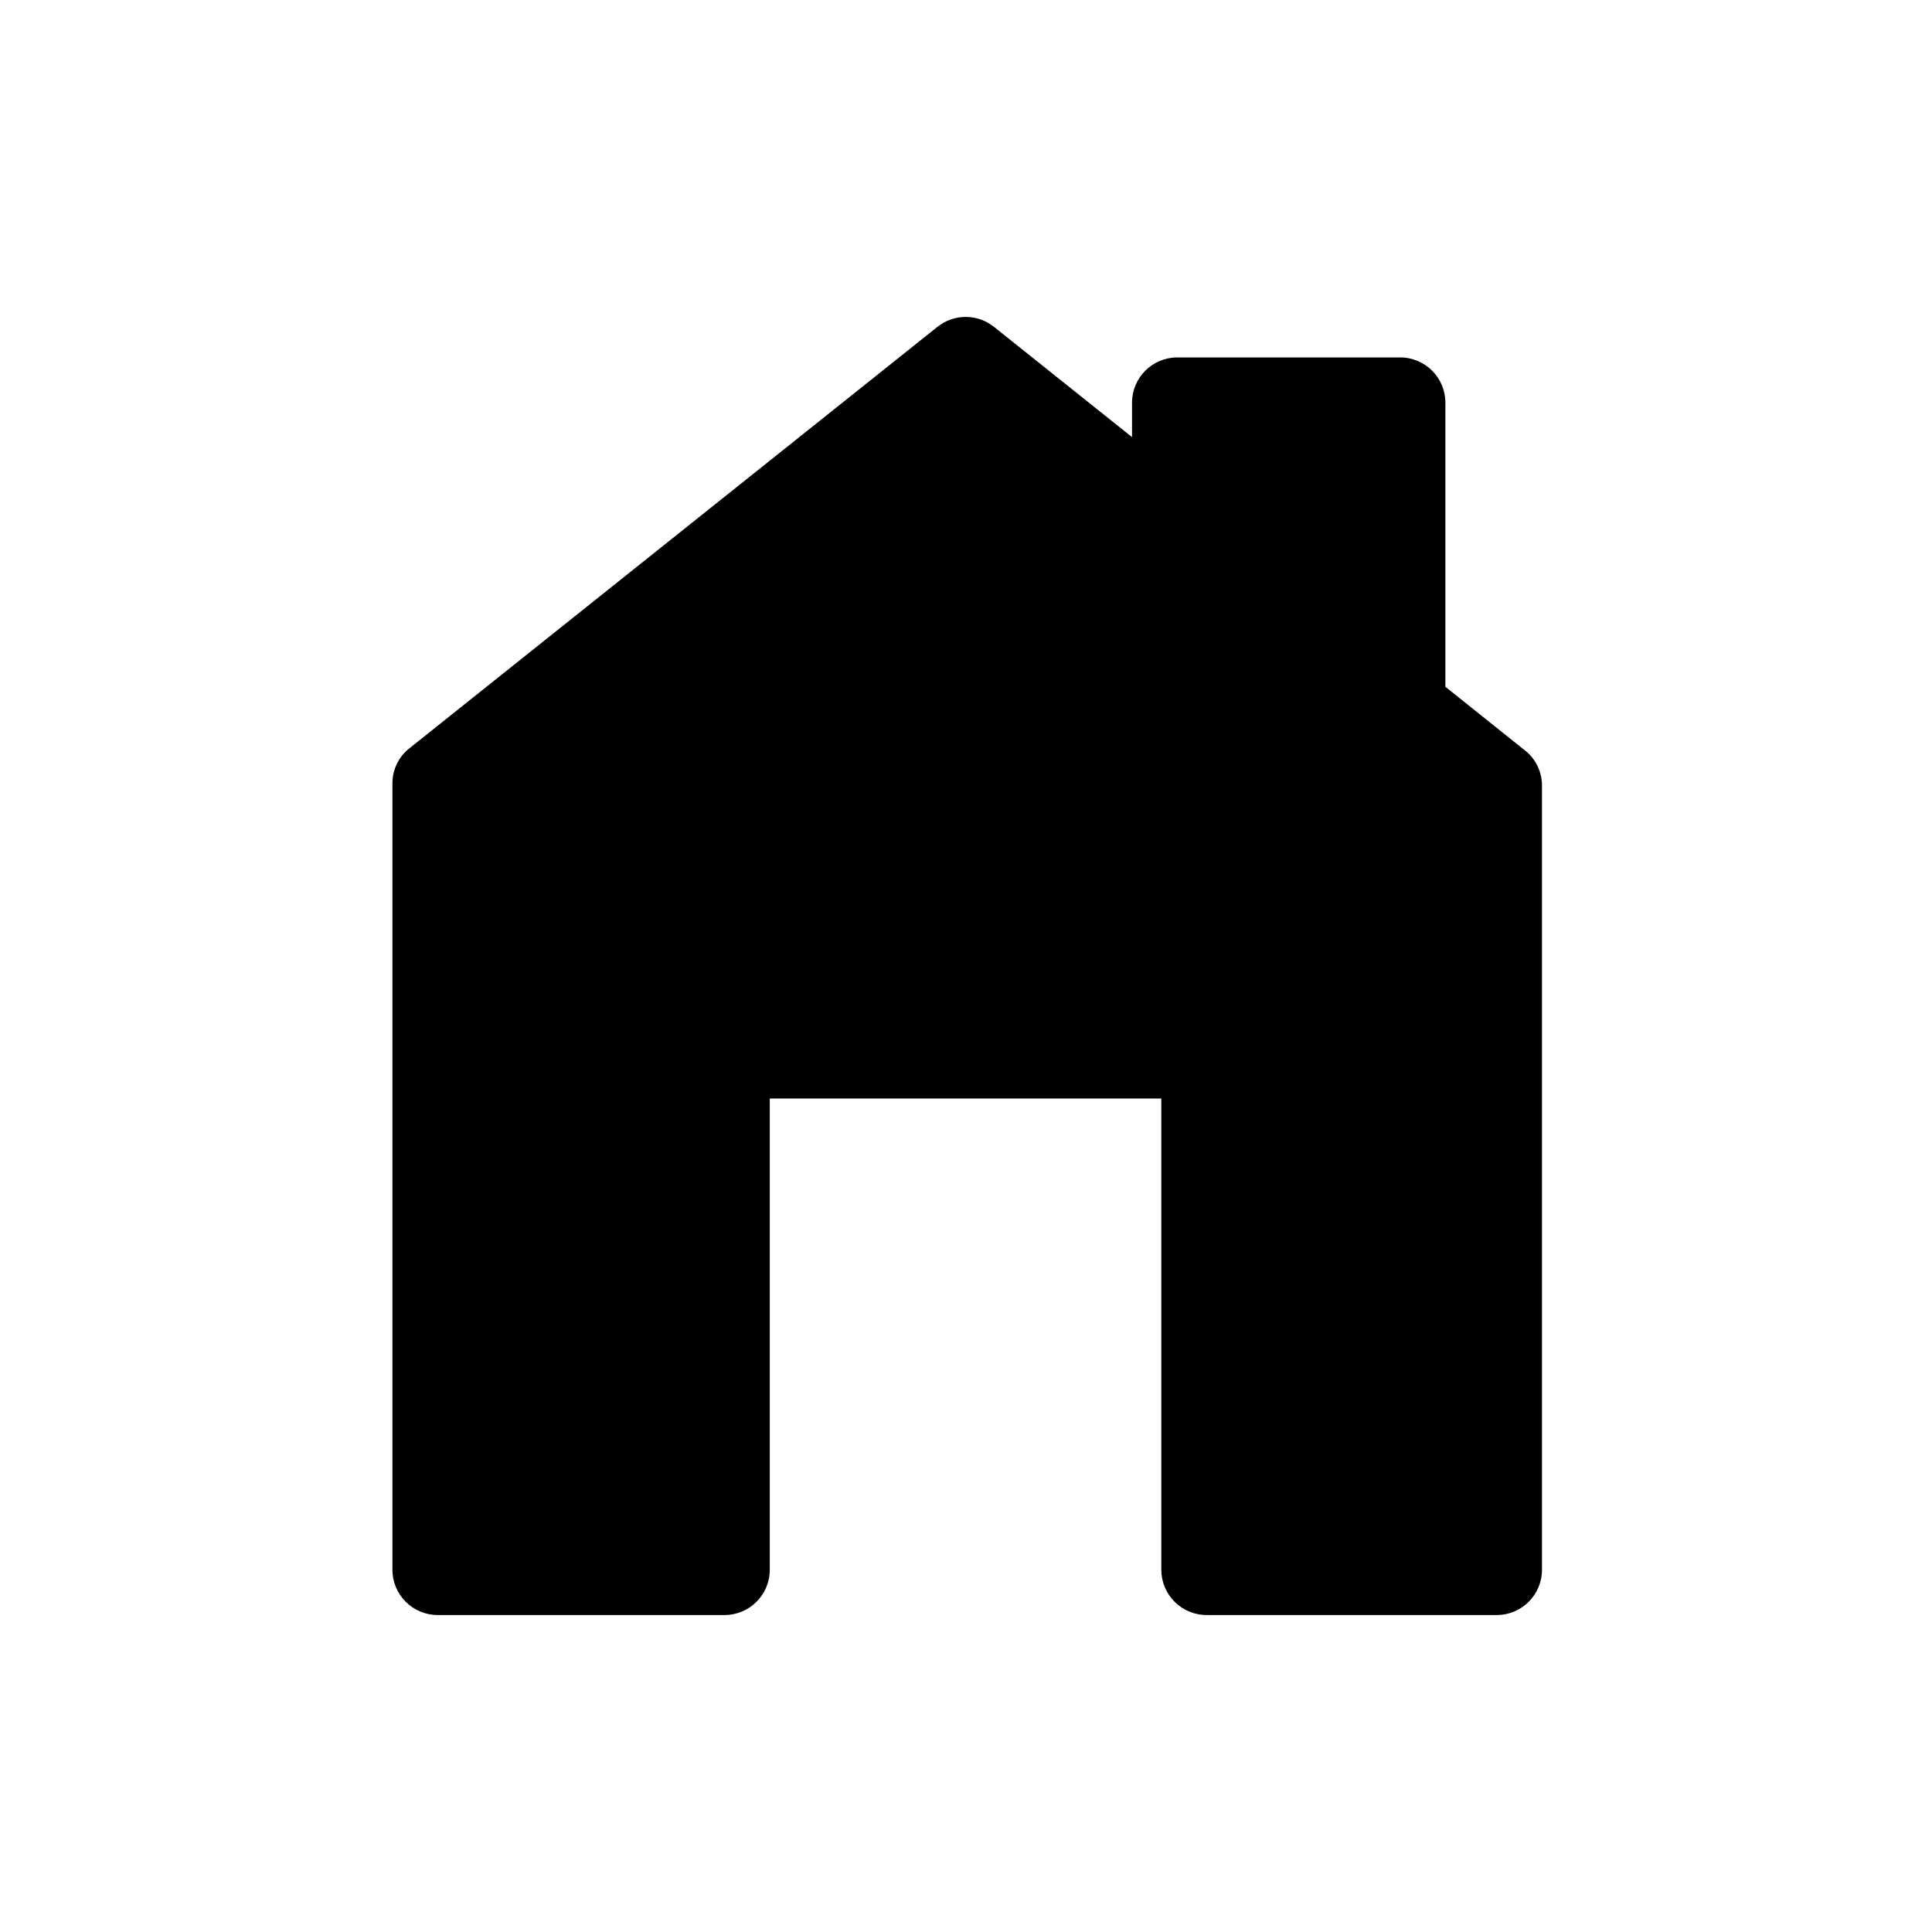
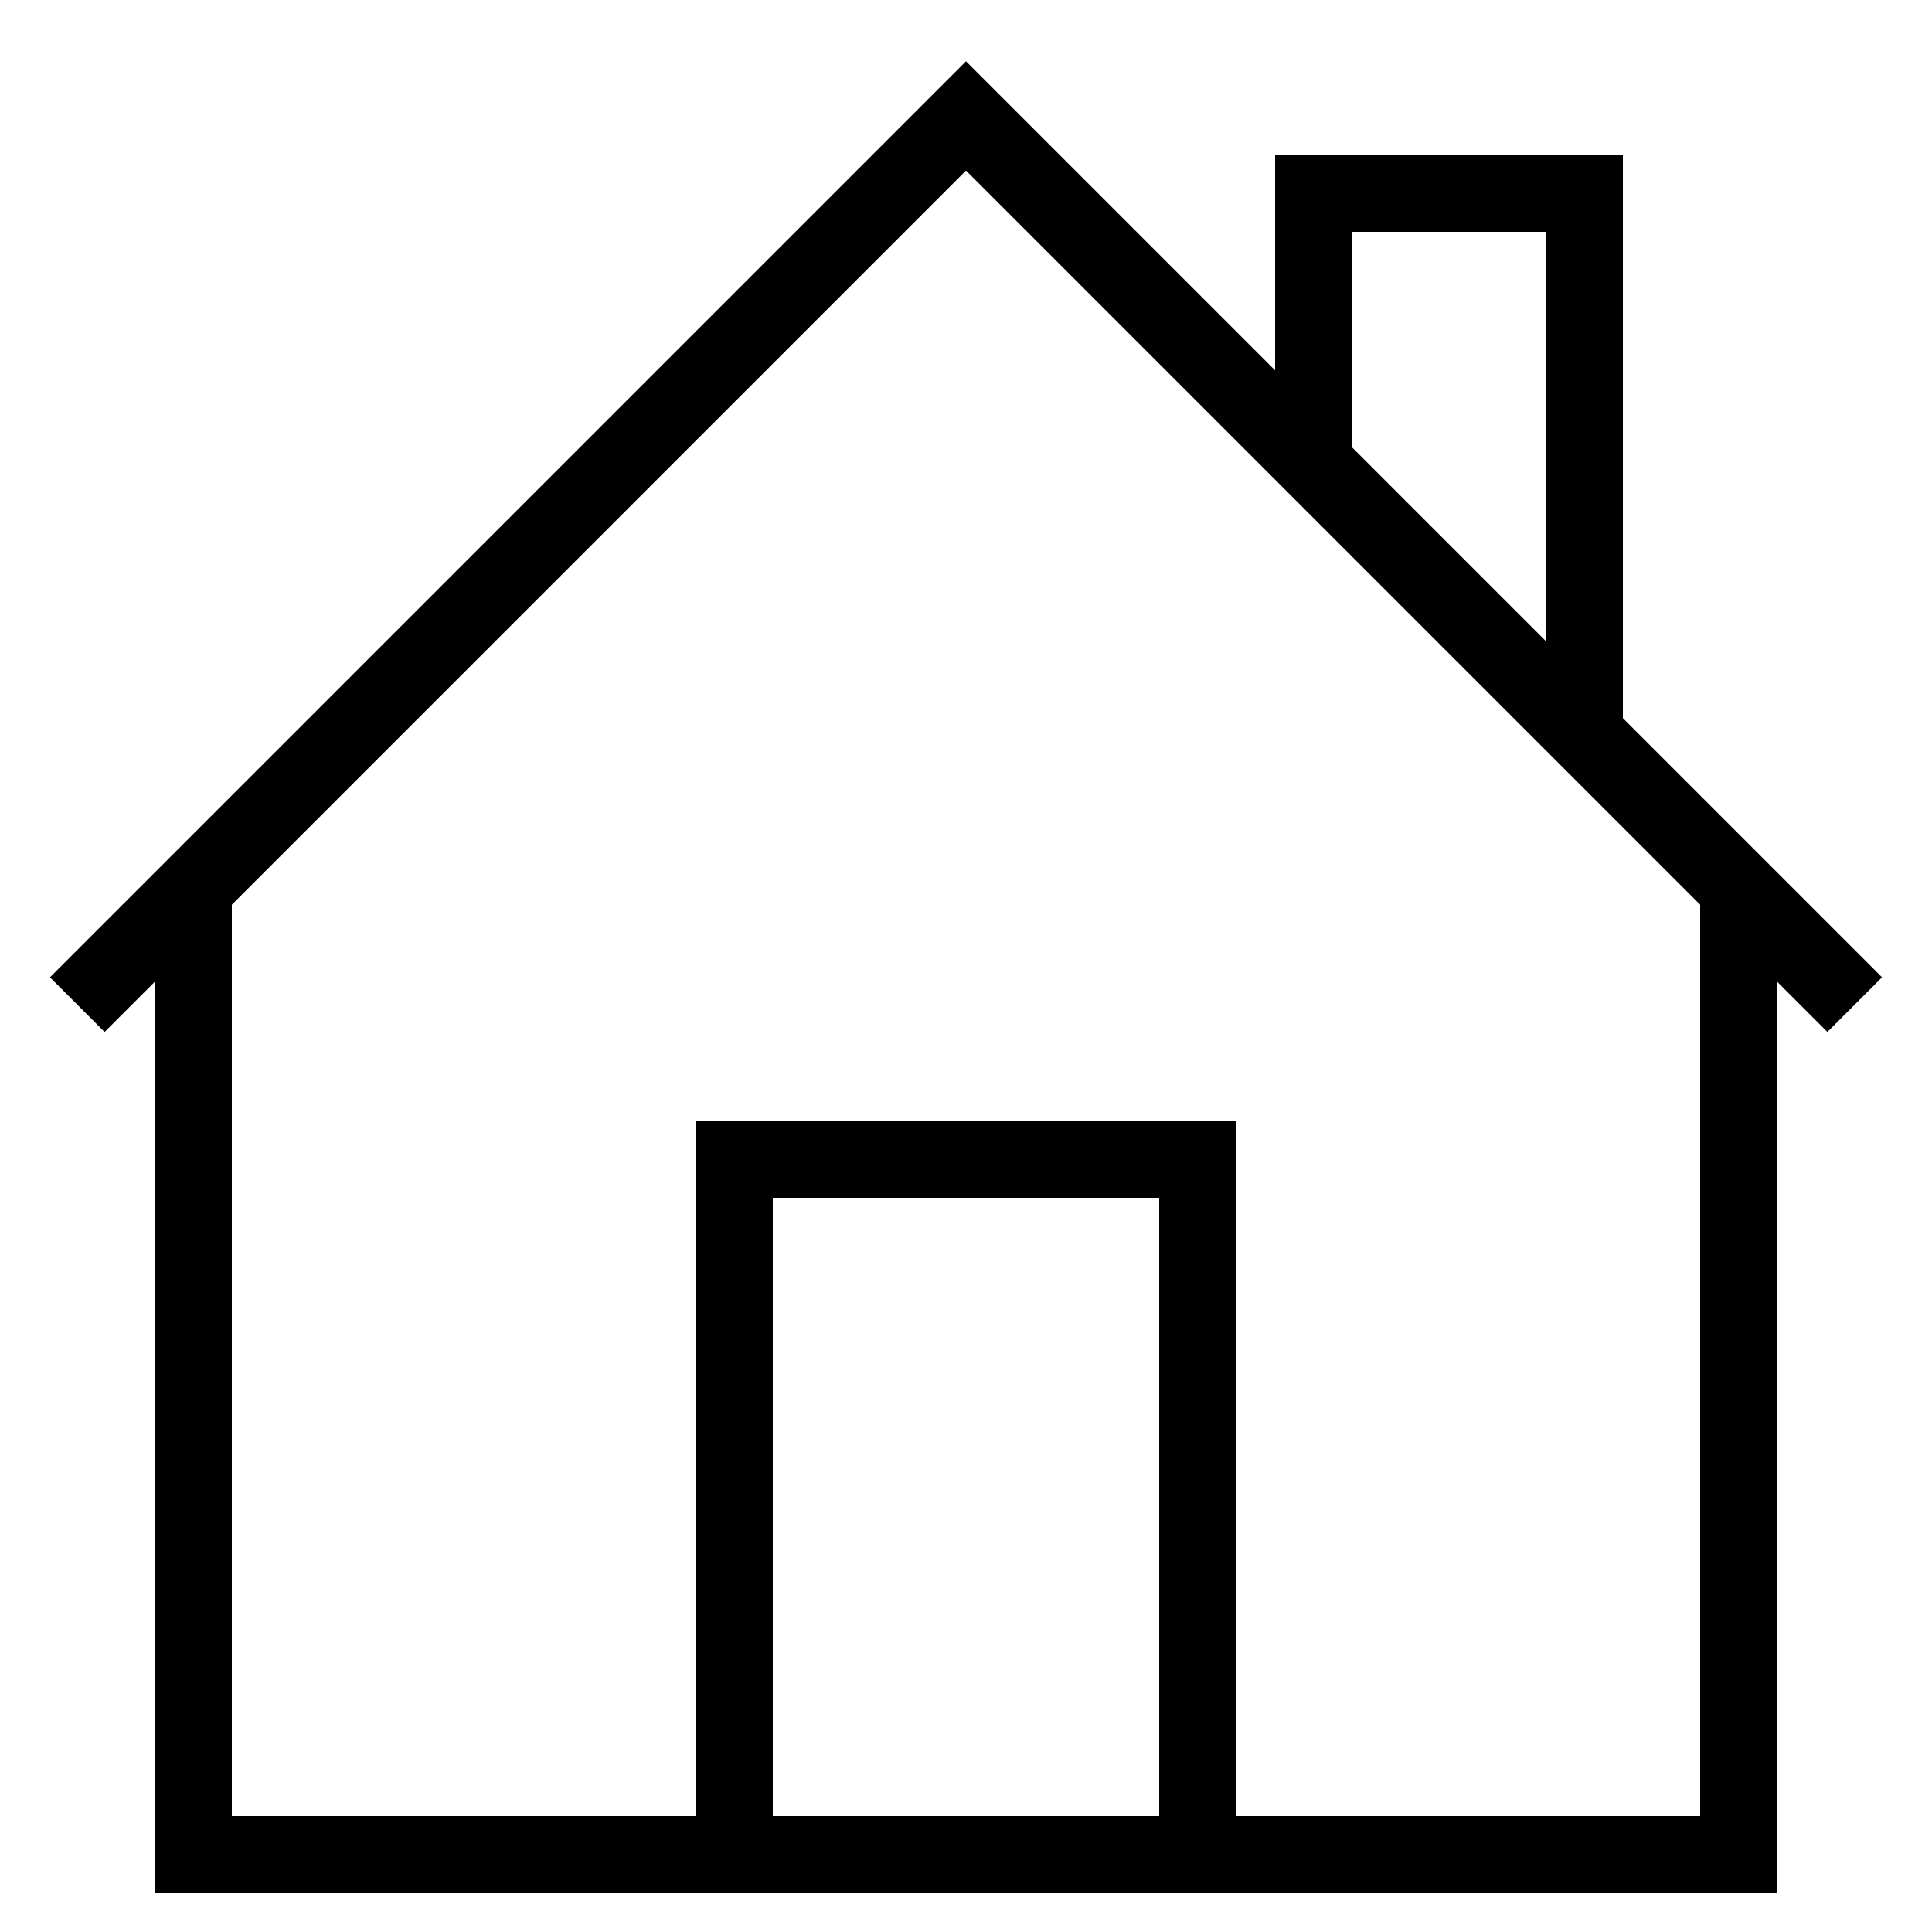
- <svg xmlns="http://www.w3.org/2000/svg" viewBox="0 0 64 64">
-   <g id="Layer_37" data-name="Layer 37">
-     <path d="M50.48,24.83l-2.6-2.08V13.34a1.5,1.5,0,0,0-1.5-1.5H39a1.5,1.5,0,0,0-1.5,1.5v1.14l-4.57-3.65a1.5,1.5,0,0,0-1.88,0l-17.54,14A1.48,1.48,0,0,0,13,26V52a1.5,1.5,0,0,0,1.5,1.5H24a1.5,1.5,0,0,0,1.5-1.5V36.39H38.47V52A1.5,1.5,0,0,0,40,53.5h9.58a1.5,1.5,0,0,0,1.5-1.5V26A1.48,1.48,0,0,0,50.48,24.83Z" />
+ <svg xmlns="http://www.w3.org/2000/svg" version="1.1" x="0px" y="0px" viewBox="0 0 50 50" style="enable-background:new 0 0 50 50;" xml:space="preserve">
+   <g id="Layer_1">
+     <path d="M33,4v5.586l-8-8L1.293,25.293l1.414,1.414L4,25.414V49h14h14h14V25.414l1.293,1.293l1.414-1.414L42,18.586V4H33z M35,6h5   v10.586l-5-5V6z M20,47V31h10v16H20z M44,47H32V29H18v18H6V23.414l19-19l19,19V47z" />
  </g>
+   <g>
+ </g>
</svg>
